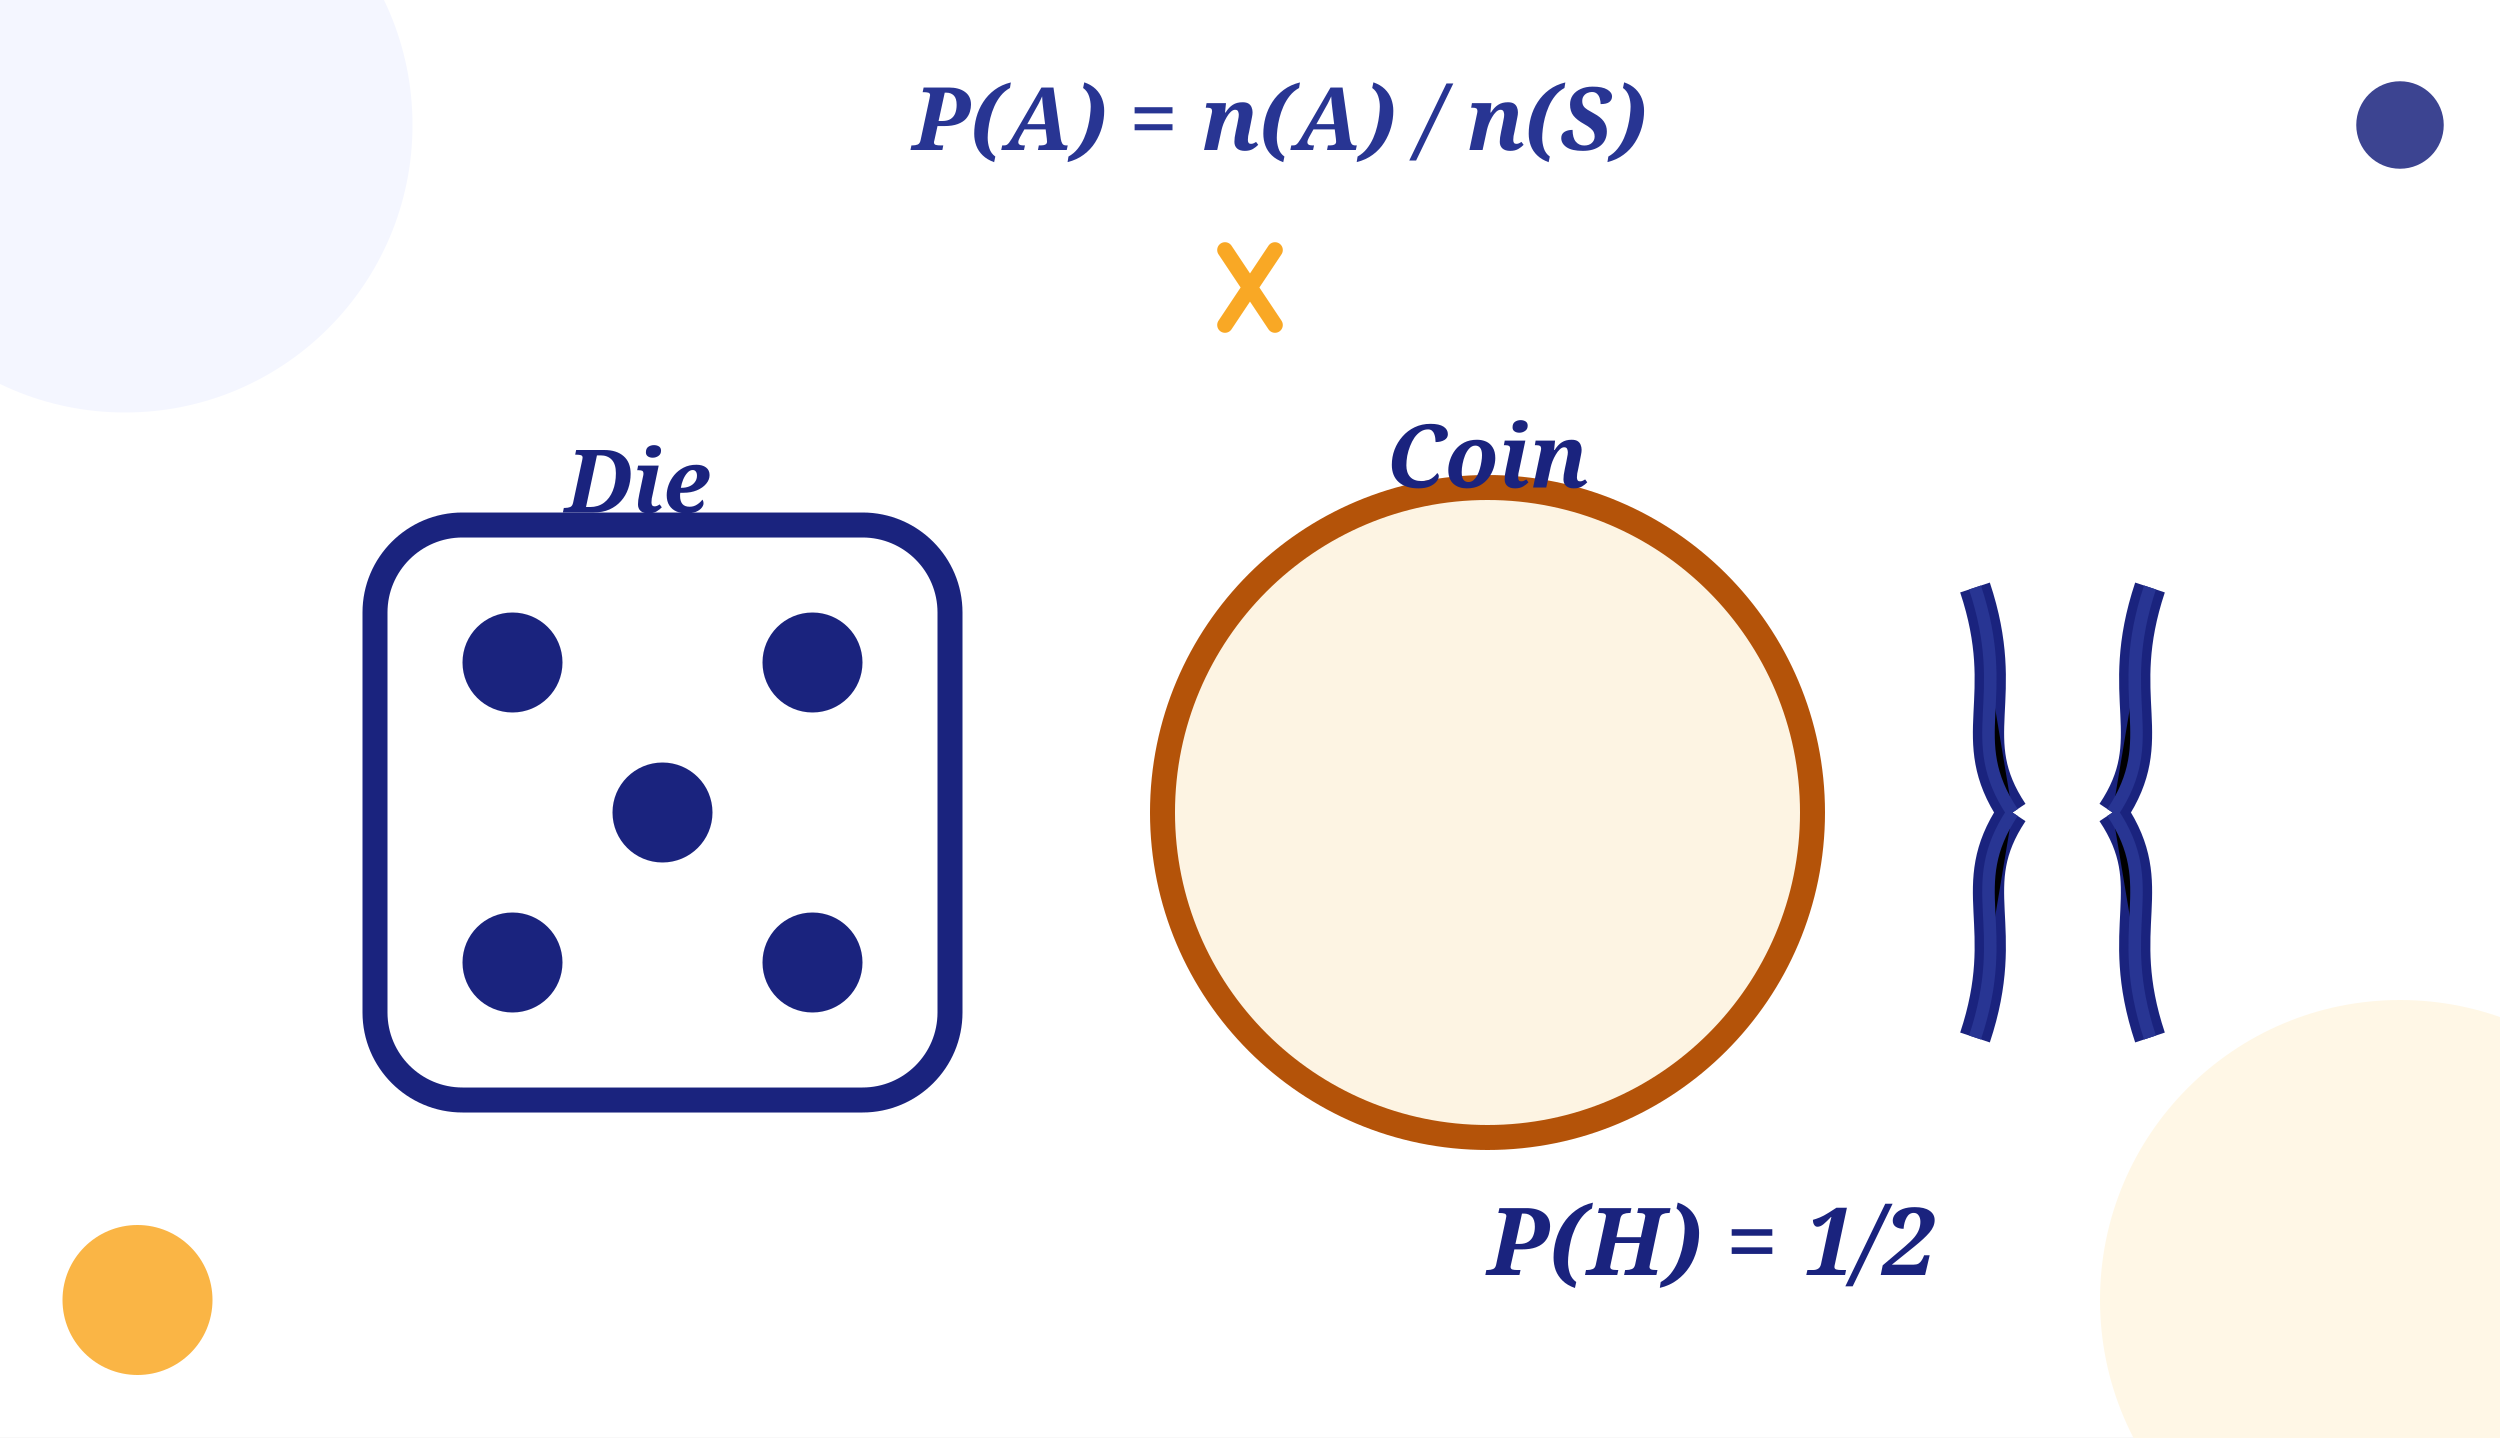
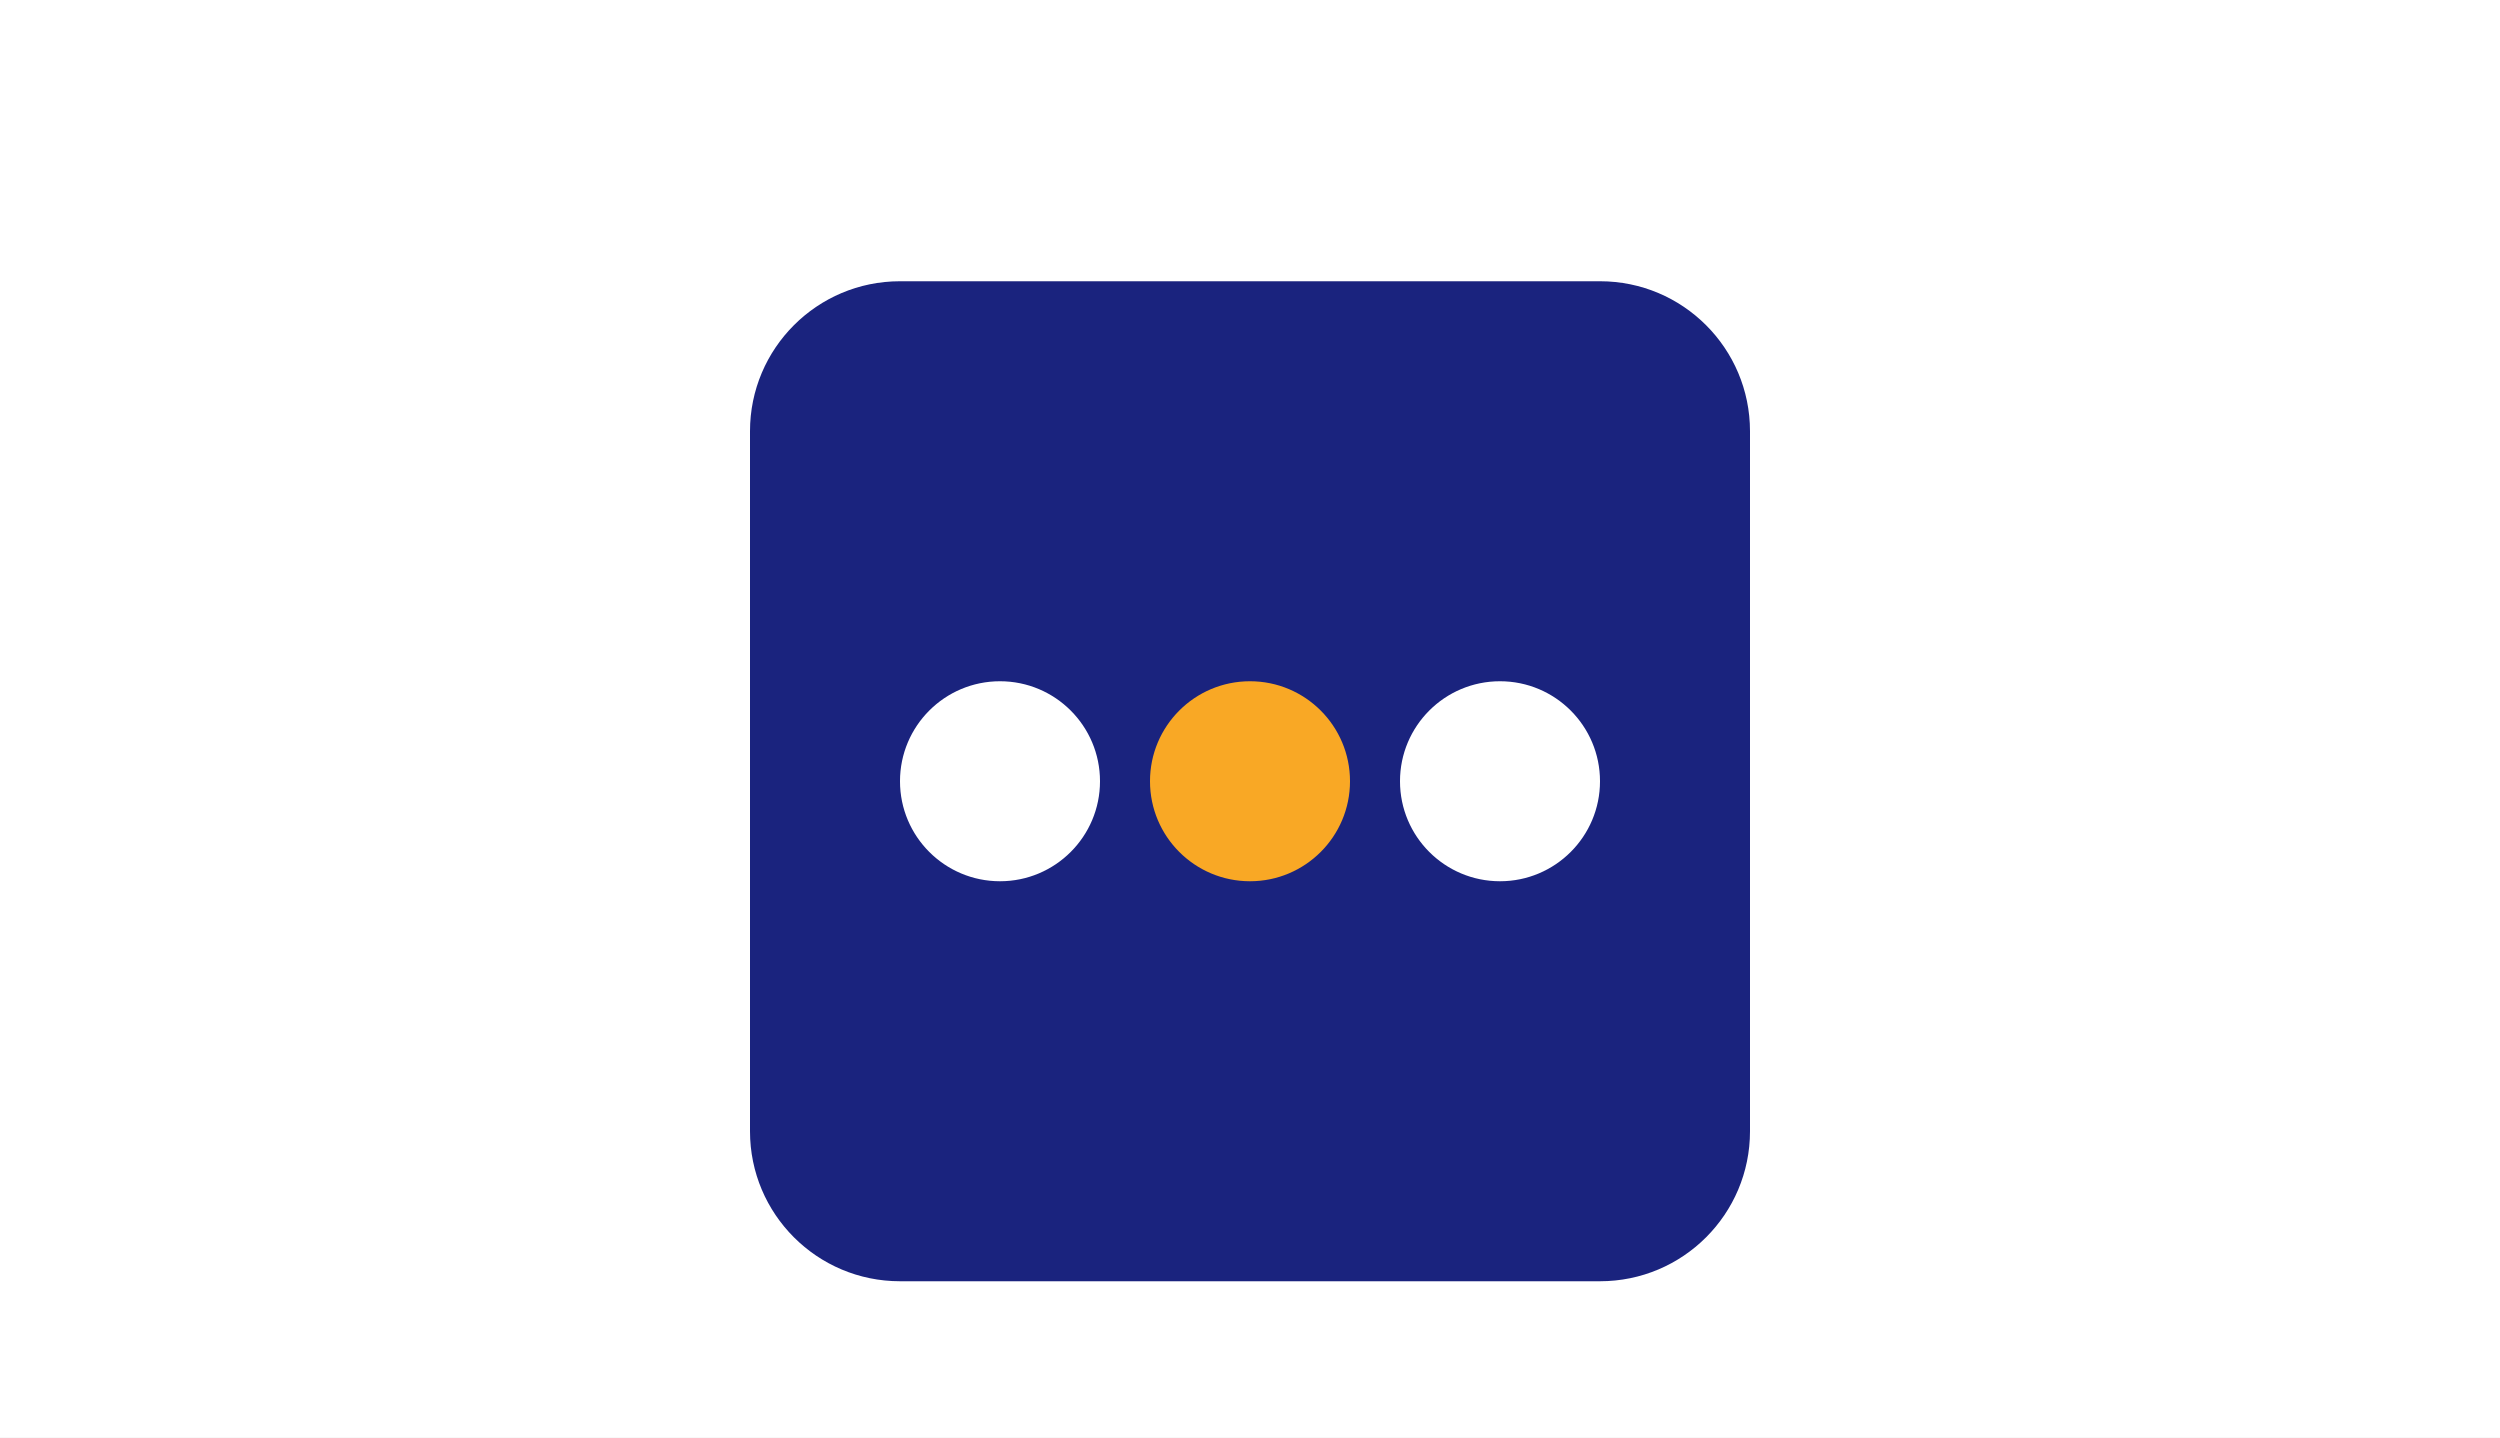
- <svg xmlns="http://www.w3.org/2000/svg" viewBox="0 0 400 230" role="img" aria-label="Probability - dice, coin and sample space tree showing the concept of probability">
+ <svg xmlns="http://www.w3.org/2000/svg" viewBox="0 0 400 230" role="img" aria-label="Probability - simple dice showing three dots">
  <rect width="400" height="230" fill="#ffffff" />
-   <circle cx="20" cy="20" r="46" fill="#f4f6ff" />
-   <circle cx="384" cy="208" r="48" fill="#fff7e6" />
-   <circle cx="22" cy="208" r="12" fill="#f9a825" opacity="0.85" />
-   <circle cx="384" cy="20" r="7" fill="#1a237e" opacity="0.85" />
-   <rect x="60" y="84" width="92" height="92" rx="14" fill="#ffffff" stroke="#1a237e" stroke-width="4" />
-   <g fill="#1a237e">
-     <circle cx="82" cy="106" r="8" />
-     <circle cx="130" cy="106" r="8" />
-     <circle cx="106" cy="130" r="8" />
-     <circle cx="82" cy="154" r="8" />
-     <circle cx="130" cy="154" r="8" />
-   </g>
-   <circle cx="238" cy="130" r="52" fill="#fdf4e3" stroke="#b45309" stroke-width="4" />
-   <g stroke="#1a237e" stroke-width="5">
-     <path d="M316 94 C 322 112, 314 118, 322 130" />
-     <path d="M322 130 C 314 142, 322 148, 316 166" />
-     <path d="M344 94 C 338 112, 346 118, 338 130" />
-     <path d="M338 130 C 346 142, 338 148, 344 166" />
-   </g>
-   <g stroke="#283593" stroke-width="2">
-     <path d="M316 94 C 322 112, 314 118, 322 130" />
-     <path d="M322 130 C 314 142, 322 148, 316 166" />
-     <path d="M344 94 C 338 112, 346 118, 338 130" />
-     <path d="M338 130 C 346 142, 338 148, 344 166" />
-   </g>
-   <g font-family="Georgia,serif" font-style="italic" font-weight="700" text-anchor="middle" fill="#1a237e">
-     <text x="102" y="82" font-size="14">Die</text>
-     <text x="238" y="78" font-size="14">Coin</text>
-   </g>
-   <g font-family="Georgia,serif" font-style="italic" font-weight="700" fill="#1a237e">
-     <text x="238" y="204" font-size="15">P(H) = 1/2</text>
-   </g>
-   <g font-family="Georgia,serif" font-style="italic" font-weight="700" fill="#283593">
-     <text x="146" y="24" font-size="14">P(A) = n(A) / n(S)</text>
-   </g>
-   <g stroke="#f9a825" stroke-width="2.5" stroke-linecap="round" fill="none">
-     <path d="M196 40 L204 52 M204 40 L196 52" />
-   </g>
+   <rect x="120" y="45" width="160" height="160" rx="24" fill="#1a237e" />
+   <circle cx="160" cy="125" r="16" fill="#ffffff" />
+   <circle cx="200" cy="125" r="16" fill="#f9a825" />
+   <circle cx="240" cy="125" r="16" fill="#ffffff" />
</svg>
